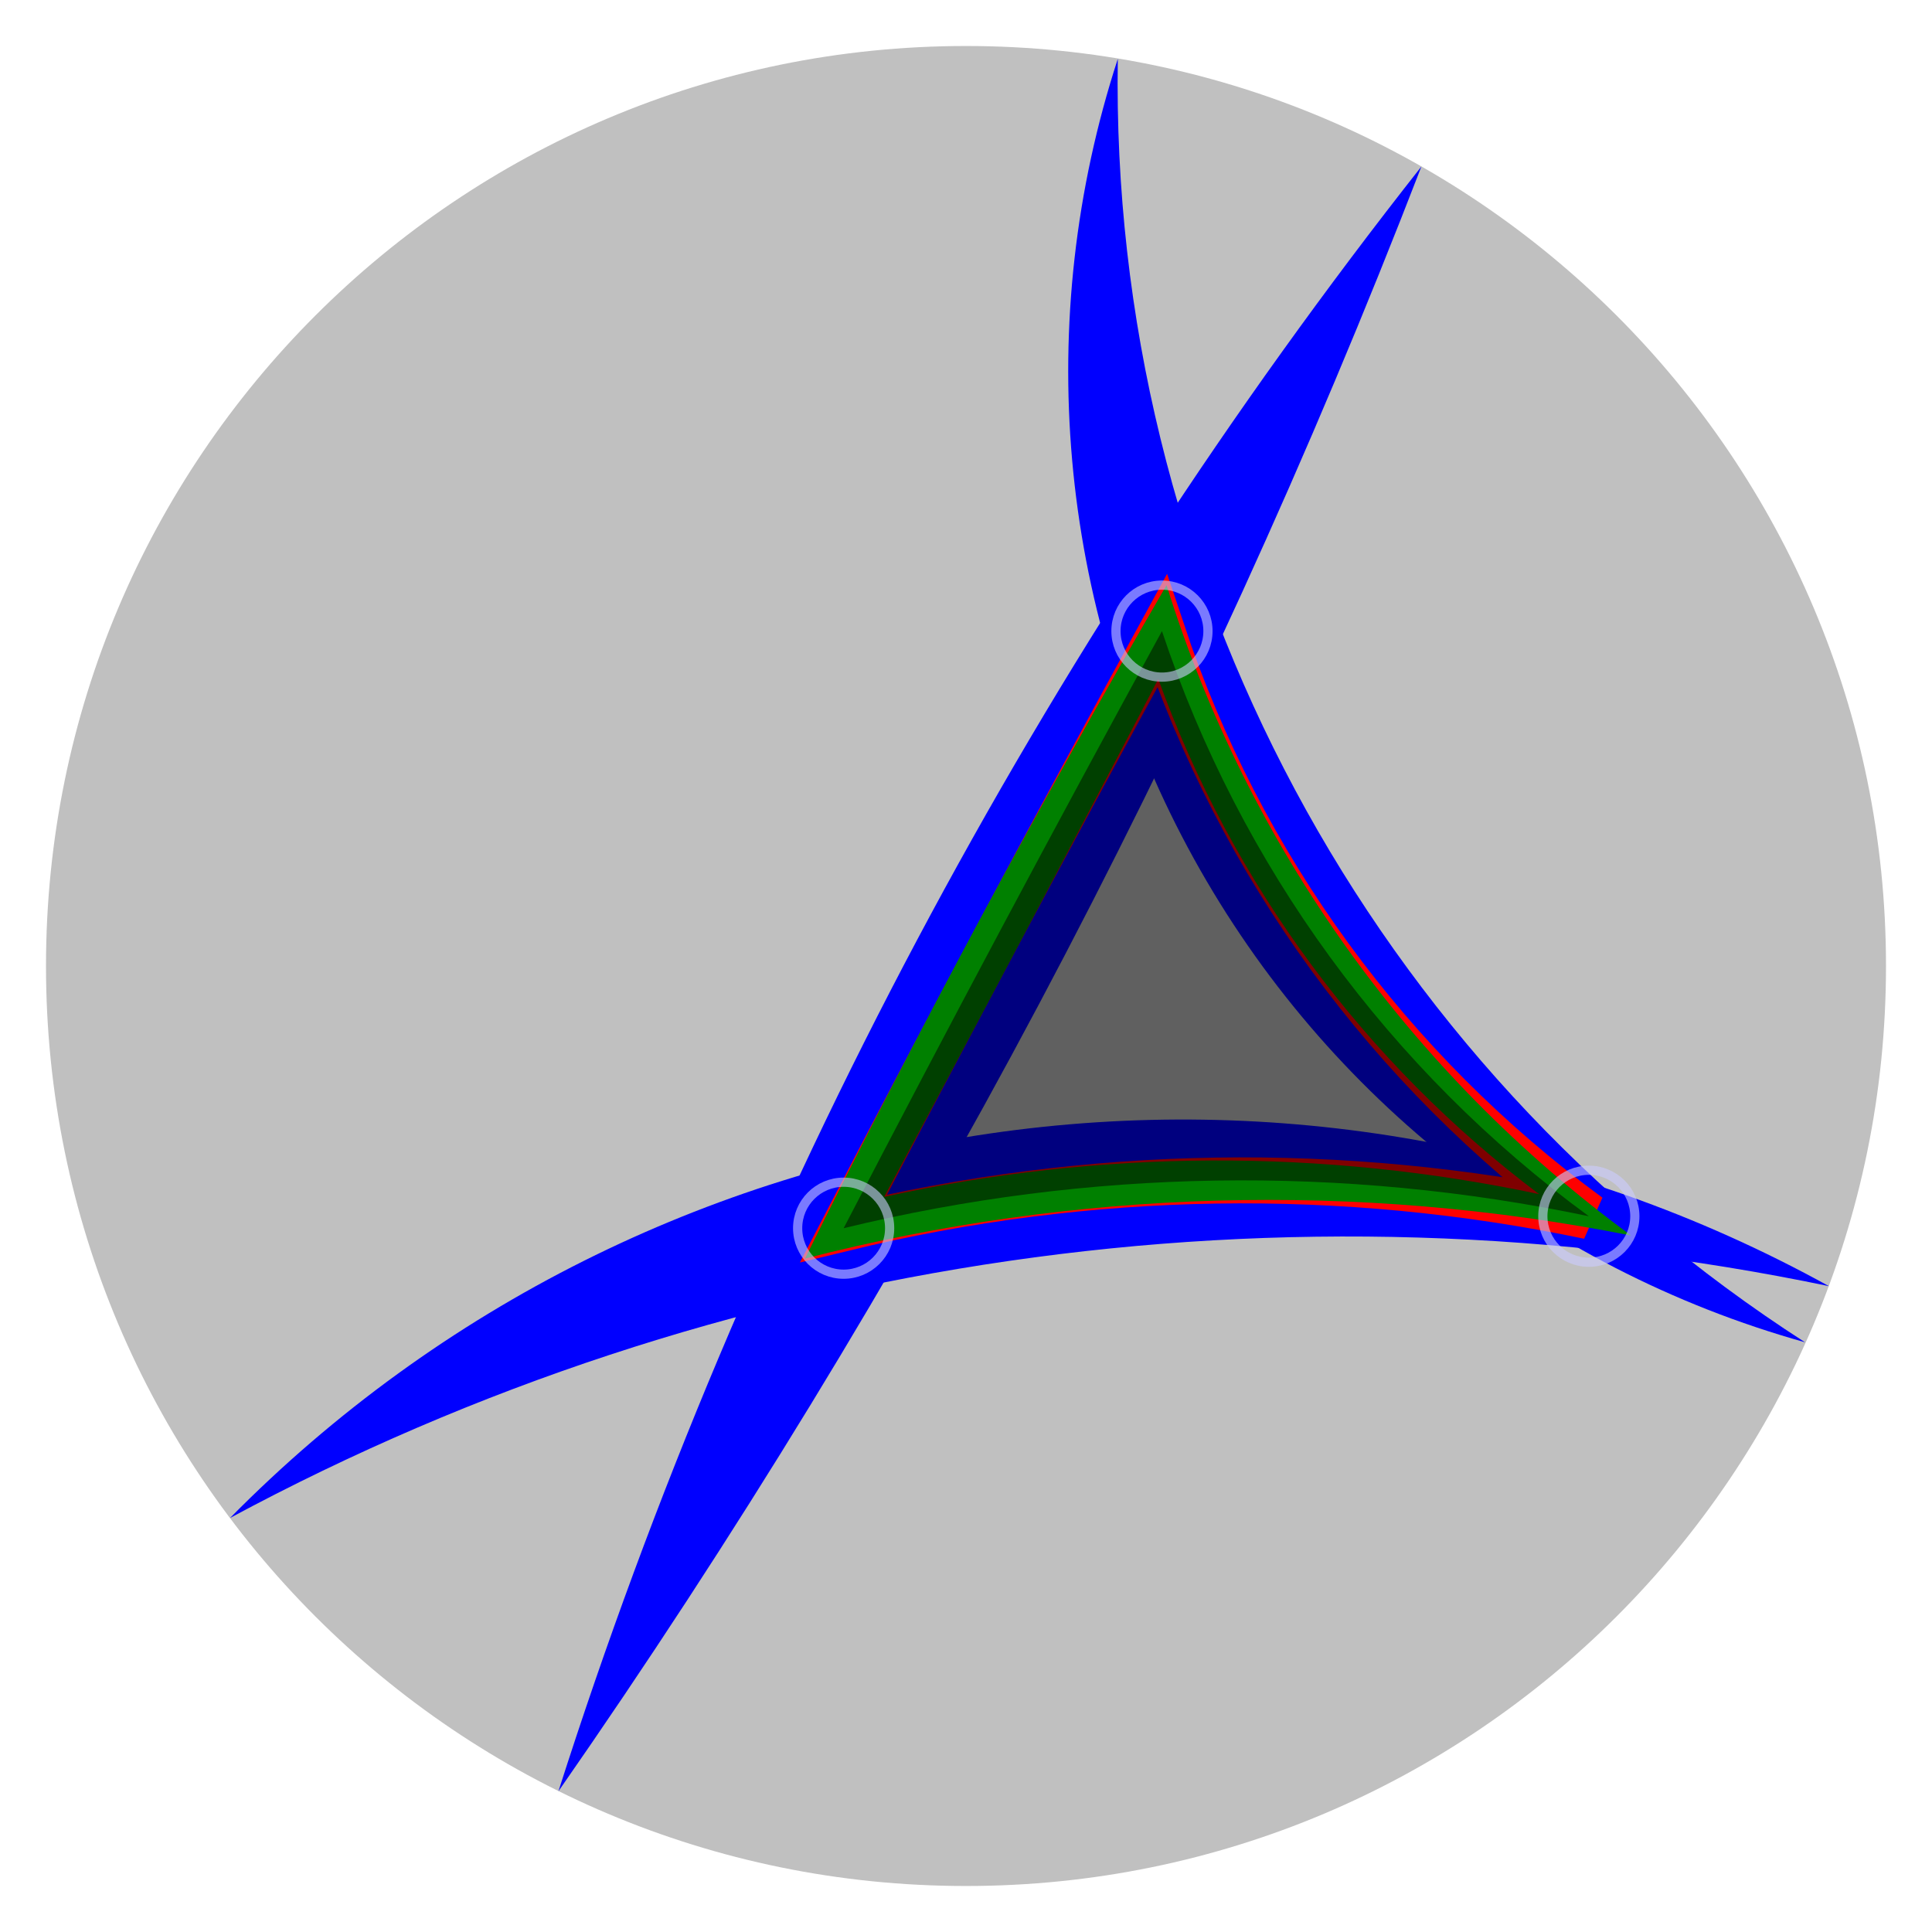
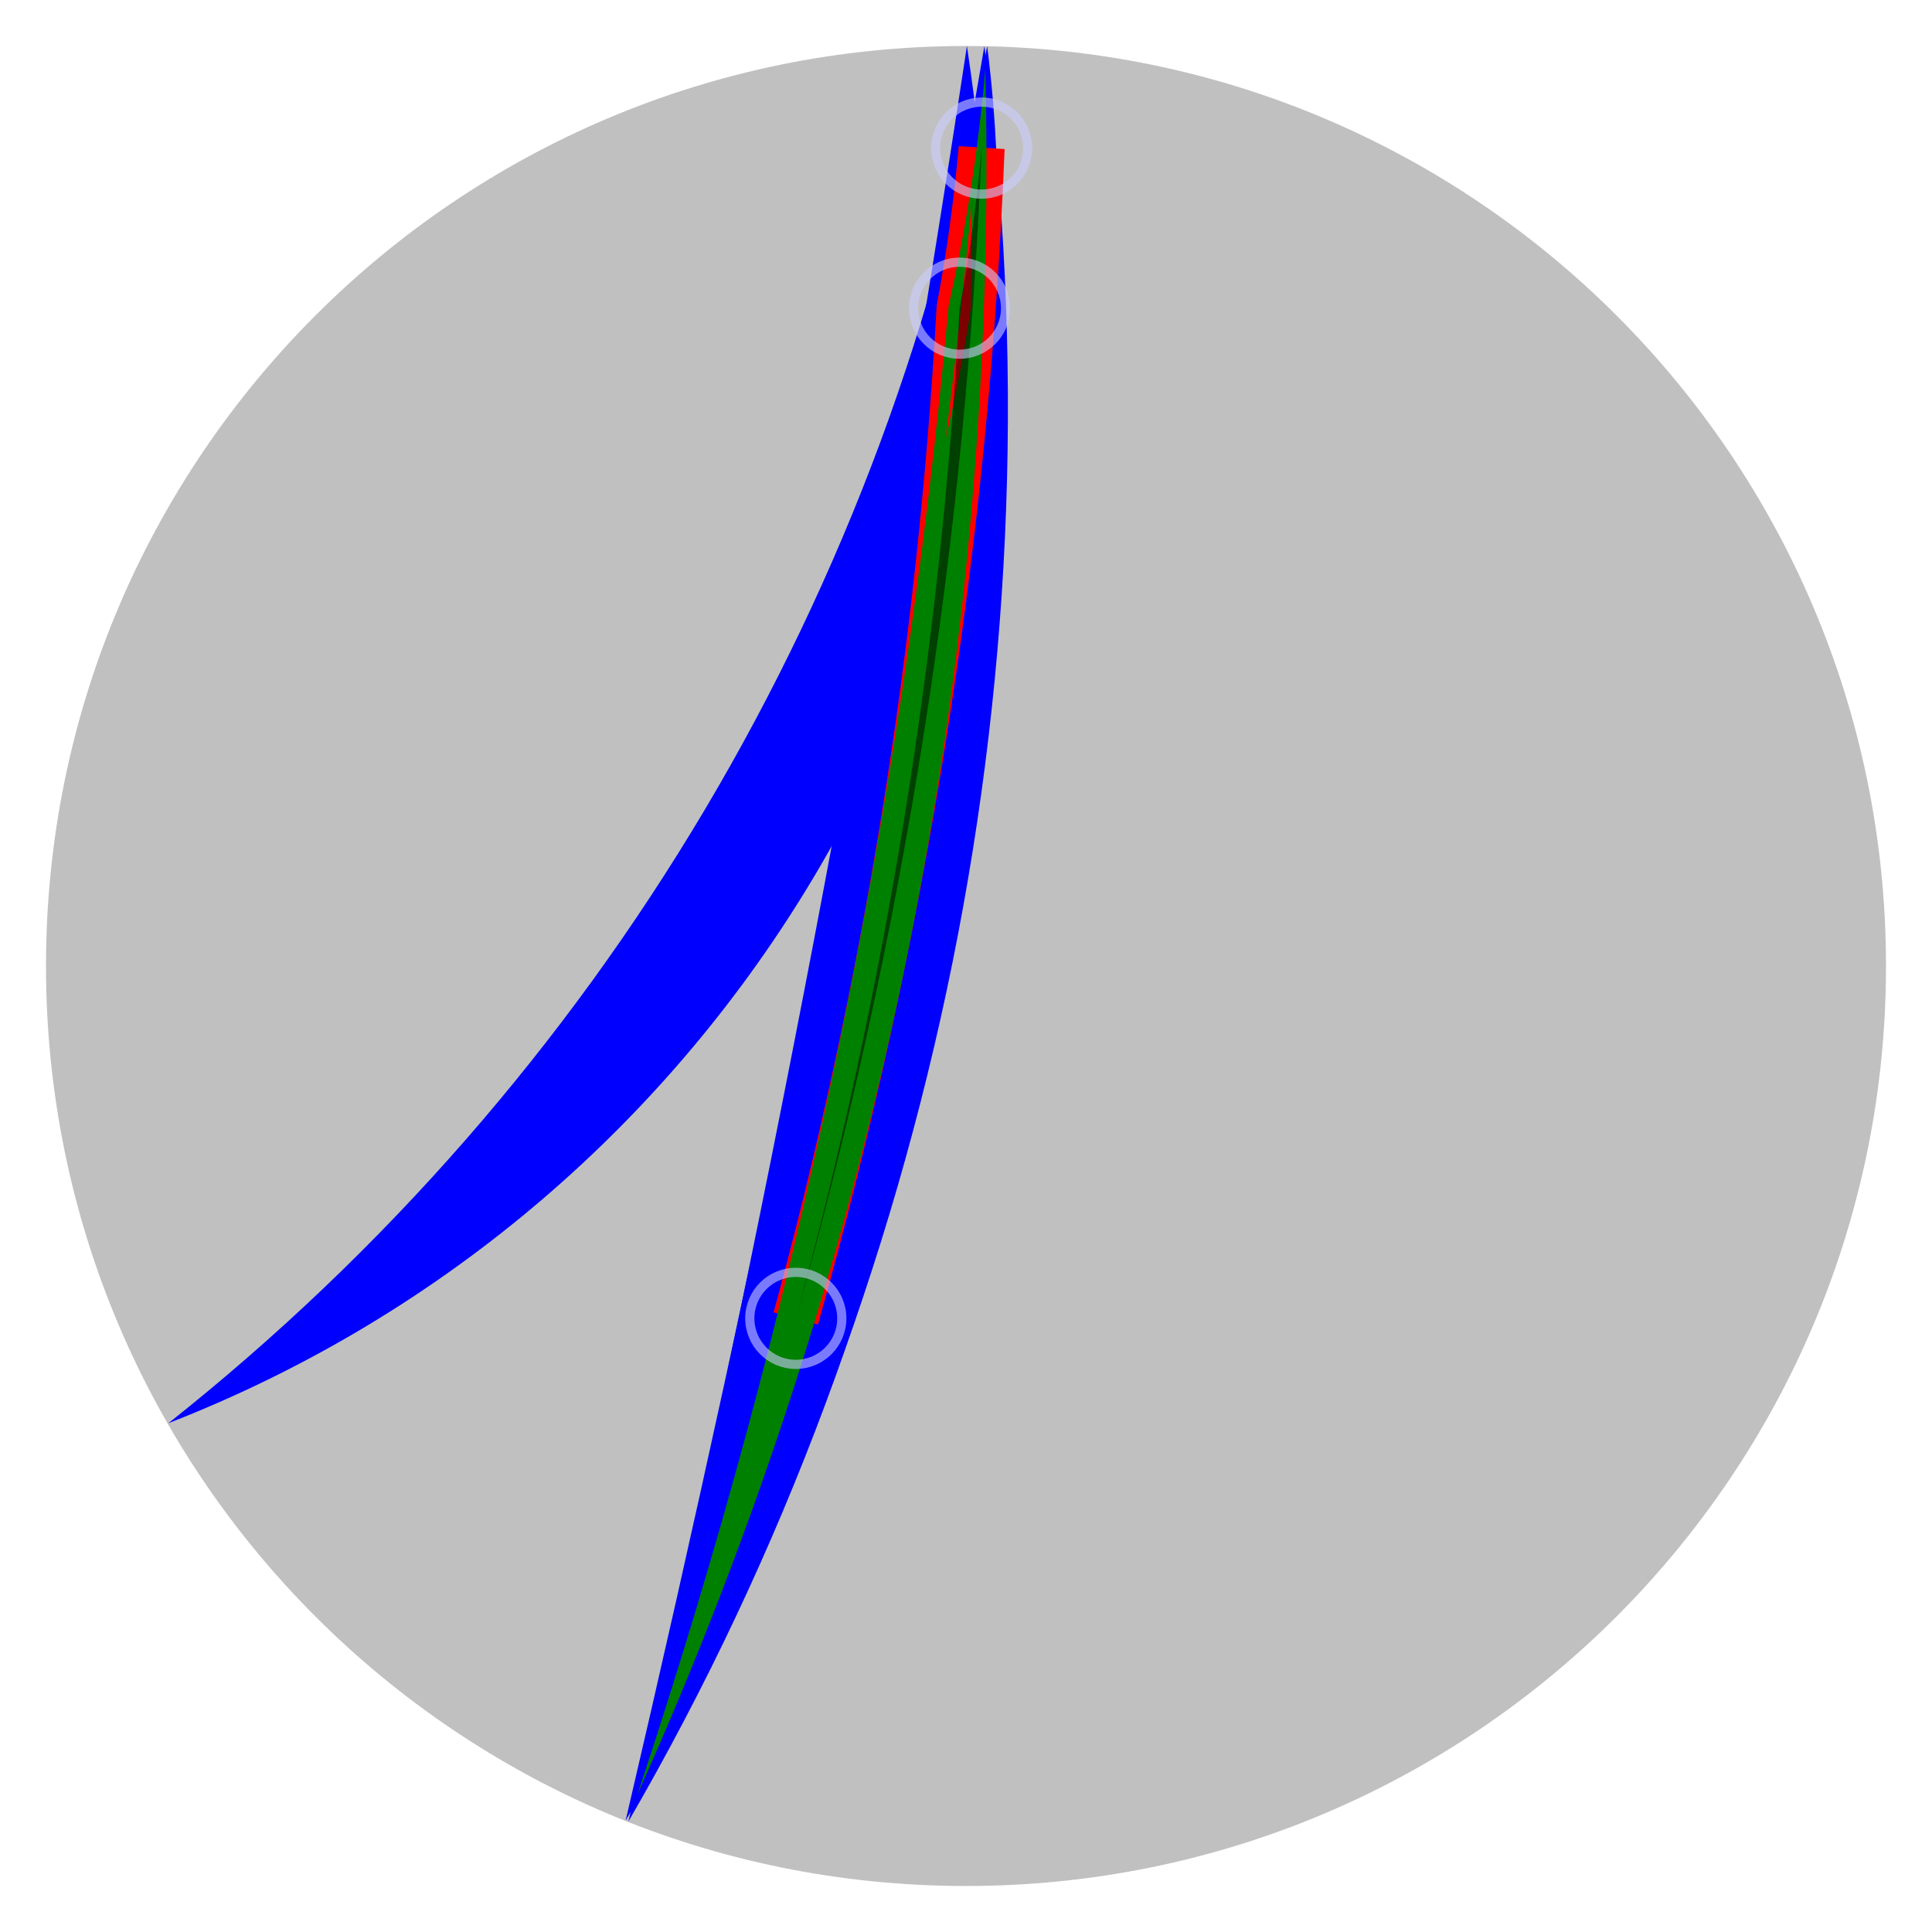
<svg xmlns="http://www.w3.org/2000/svg" width="400" height="400.0" viewBox="-1.05 -1.05 2.1 2.1">
  <defs>
</defs>
  <circle cx="0" cy="0" r="1" fill="silver" />
-   <path d="M0.165,-0.986 A1.628,1.628,0,0,0,0.912,0.409 A1.096,1.096,0,0,1,0.165,-0.986 Z" fill="blue" />
-   <path d="M0.938,0.348 A2.564,2.564,0,0,0,-0.8,0.6 A1.454,1.454,0,0,1,0.938,0.348 Z" fill="blue" />
-   <path d="M-0.443,0.897 A5.613,5.613,0,0,1,0.495,-0.869 A8.361,8.361,0,0,1,-0.443,0.897 Z" fill="blue" />
-   <path d="M0.213,-0.364 A1.296,1.296,0,0,0,0.677,0.272 A1.835,1.835,0,0,0,-0.133,0.285 A33.764,33.764,0,0,1,0.213,-0.364 Z" stroke-width="0.05" stroke="red" fill="none" />
-   <path d="M0.209,-0.312 A1.218,1.218,0,0,0,0.623,0.248 A1.683,1.683,0,0,0,-0.089,0.251 A49.073,49.073,0,0,0,0.209,-0.312 L0.218,-0.414 A12.572,12.572,0,0,0,-0.175,0.318 A2.023,2.023,0,0,1,0.723,0.293 A1.387,1.387,0,0,1,0.218,-0.414 Z" fill="green" />
-   <path d="M0.213,-0.364 A1.296,1.296,0,0,0,0.677,0.272 A1.835,1.835,0,0,0,-0.133,0.285 A33.764,33.764,0,0,1,0.213,-0.364 Z" fill="black" opacity="0.5" />
-   <circle cx="0.213" cy="-0.364" r="0.05" stroke-width="0.01" stroke="#ccccff" fill="none" opacity="0.6" />
-   <circle cx="0.677" cy="0.272" r="0.05" stroke-width="0.01" stroke="#ccccff" fill="none" opacity="0.6" />
-   <circle cx="-0.133" cy="0.285" r="0.05" stroke-width="0.01" stroke="#ccccff" fill="none" opacity="0.6" />
+   <path d="M0.023,-1 A1.415,1.415,0,0,1,-0.867,0.497 A2.444,2.444,0,0,0,0.023,-1 Z" fill="blue" />
+   <path d="M0.001,-1 A2.971,2.971,0,0,1,-0.367,0.93 A25.798,25.798,0,0,0,0.001,-1 Z" fill="blue" />
+   <path d="M-0.37,0.929 A32.517,32.517,0,0,0,0.02,-1 A3.044,3.044,0,0,1,-0.37,0.929 Z" fill="blue" />
+   <path d="M0.017,-0.889 A1.772,1.772,0,0,1,-0.007,-0.715 A5.27,5.27,0,0,1,-0.185,0.383 A5.505,5.505,0,0,0,0.017,-0.889 Z" stroke-width="0.05" stroke="red" fill="none" />
+   <path d="M0.021,-0.975 A1.947,1.947,0,0,1,-0.019,-0.717 A7.165,7.165,0,0,1,-0.357,0.9 A4.322,4.322,0,0,0,0.021,-0.975 L-0.022,-0.574 A7.606,7.606,0,0,0,0.006,-0.828 A4.176,4.176,0,0,1,0.005,-0.714 A1.63,1.63,0,0,1,-0.022,-0.574 Z" fill="green" />
+   <path d="M0.017,-0.889 A1.772,1.772,0,0,1,-0.007,-0.715 A5.27,5.27,0,0,1,-0.185,0.383 A5.505,5.505,0,0,0,0.017,-0.889 Z" fill="black" opacity="0.5" />
+   <circle cx="0.017" cy="-0.889" r="0.05" stroke-width="0.01" stroke="#ccccff" fill="none" opacity="0.6" />
+   <circle cx="-0.007" cy="-0.715" r="0.05" stroke-width="0.01" stroke="#ccccff" fill="none" opacity="0.6" />
+   <circle cx="-0.185" cy="0.383" r="0.05" stroke-width="0.01" stroke="#ccccff" fill="none" opacity="0.6" />
</svg>
